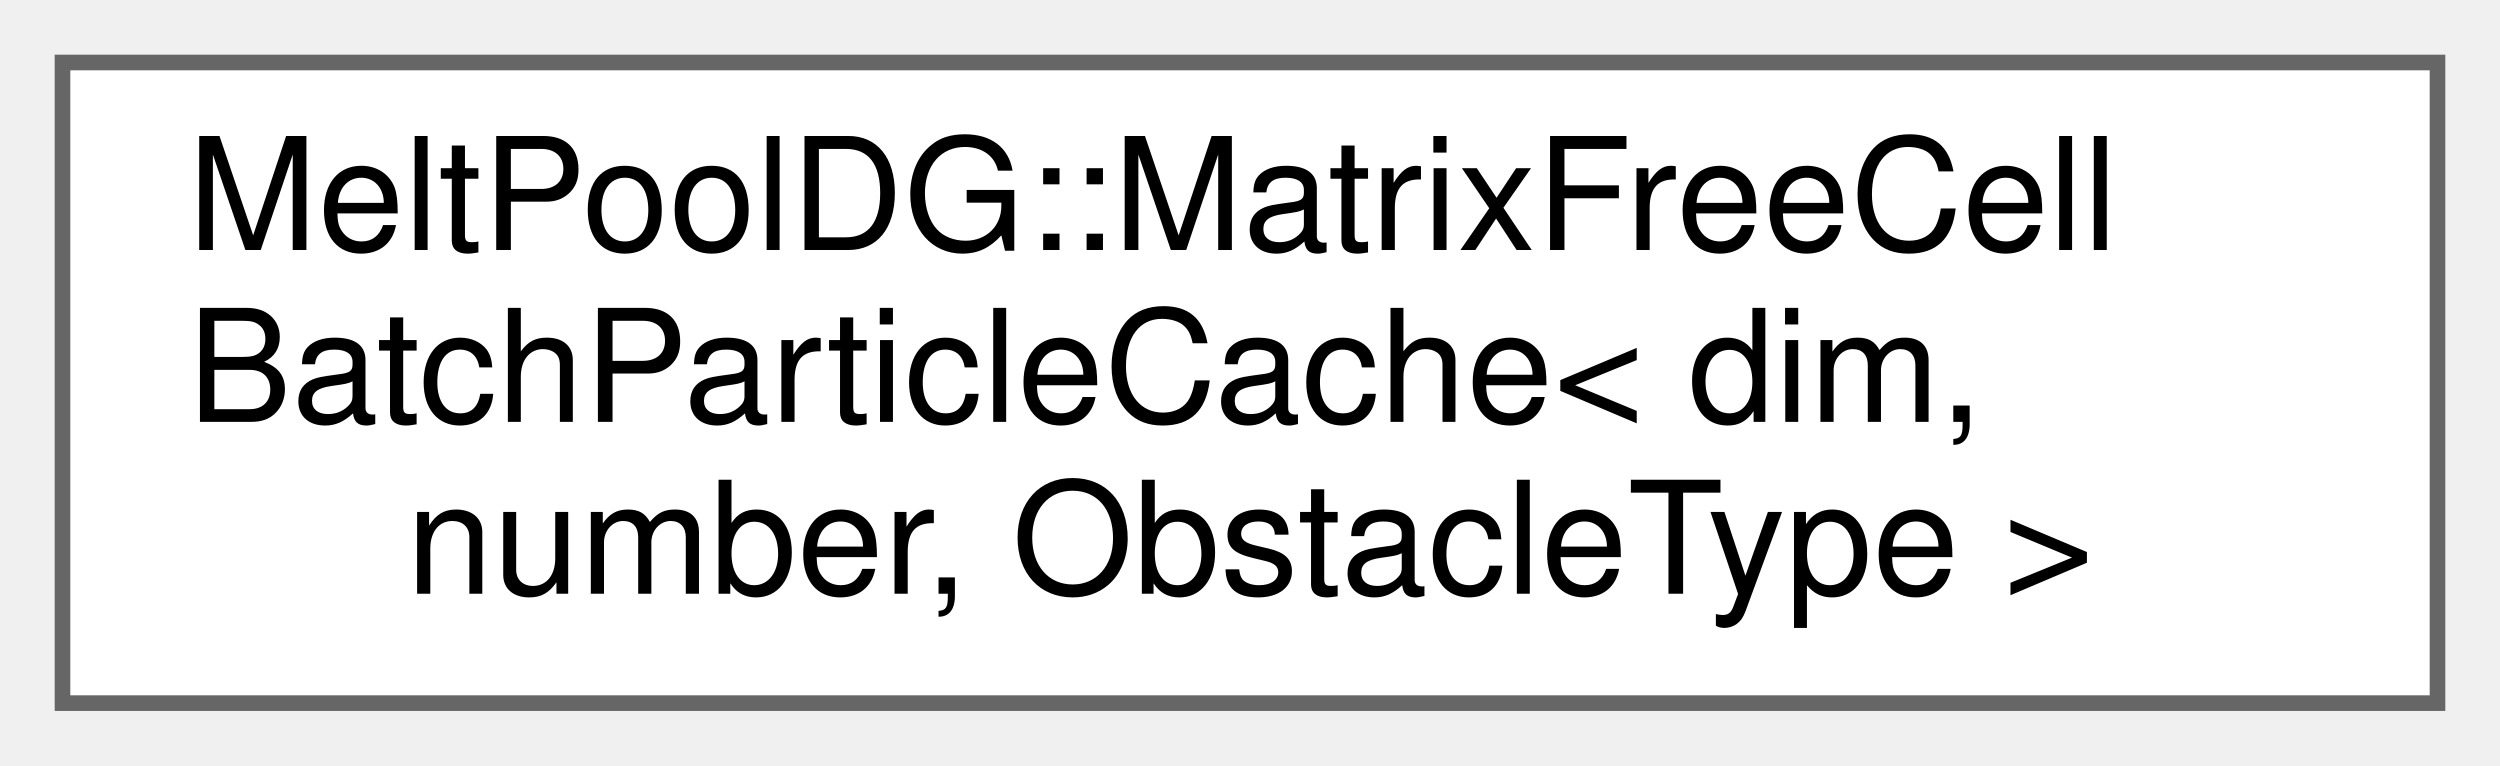
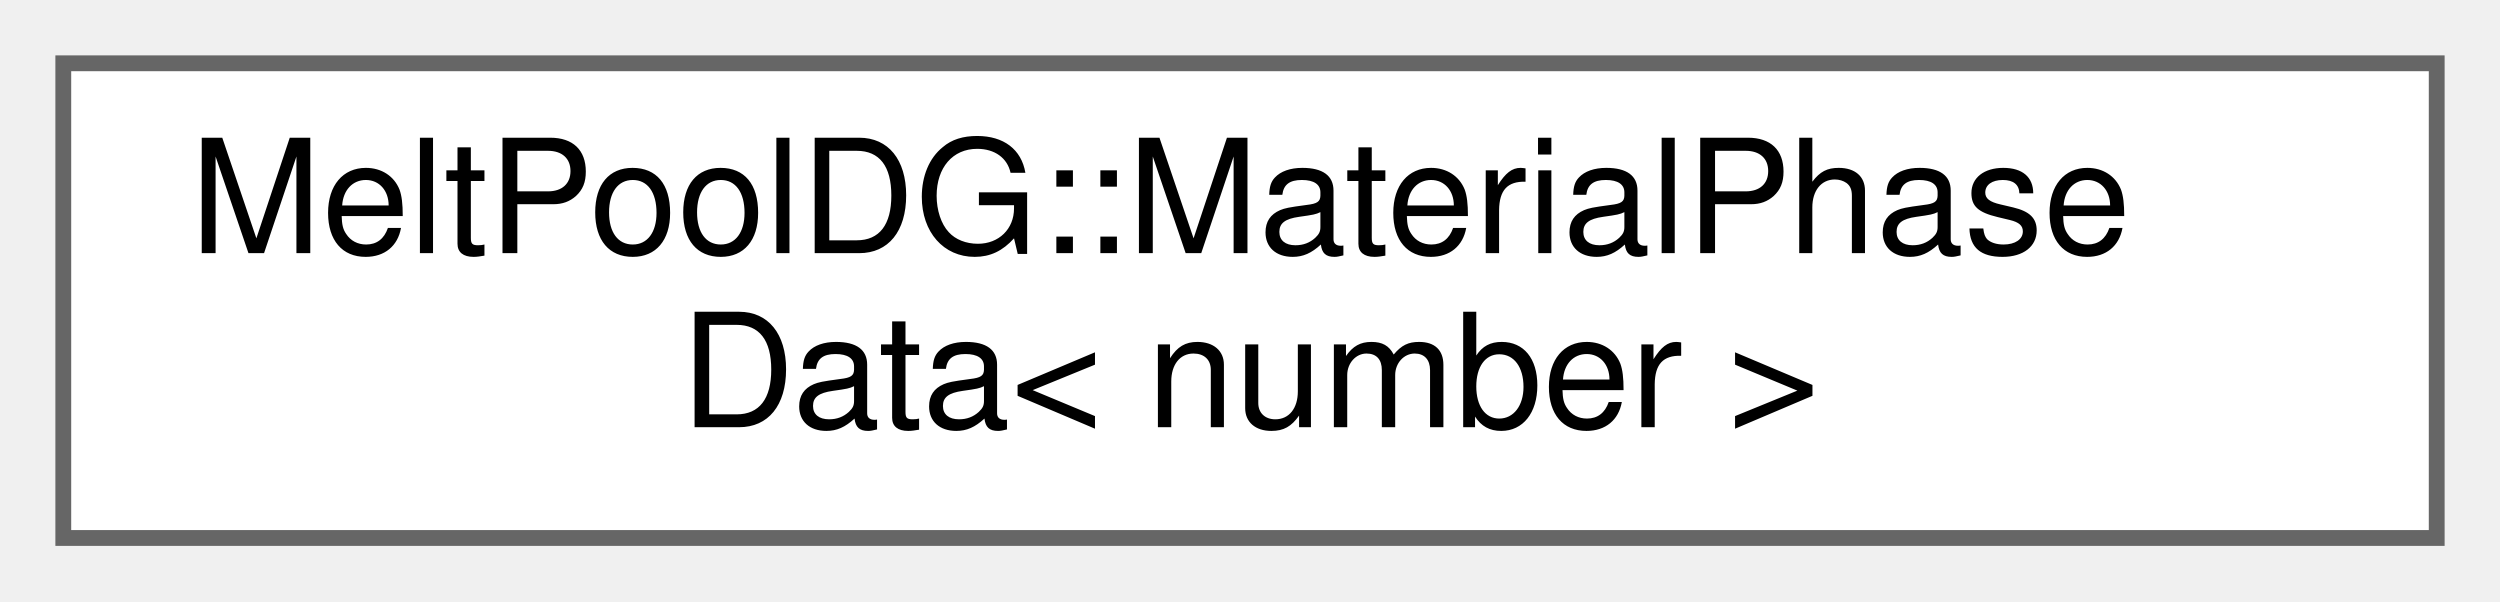
- <svg xmlns="http://www.w3.org/2000/svg" xmlns:xlink="http://www.w3.org/1999/xlink" width="160pt" height="49pt" viewBox="0.00 0.00 160.00 49.00">
-   <g id="graph0" class="graph" transform="scale(1 1) rotate(0) translate(4 45)">
+ <svg xmlns="http://www.w3.org/2000/svg" xmlns:xlink="http://www.w3.org/1999/xlink" width="158pt" height="38pt" viewBox="0.00 0.00 158.00 38.00">
+   <g id="graph0" class="graph" transform="scale(1 1) rotate(0) translate(4 34)">
    <g id="Node000000" class="node">
      <g id="a_Node000000">
-         <a xlink:href="classMeltPoolDG_1_1MatrixFreeCellBatchParticleCache.html" target="_top" xlink:title=" ">
-           <polygon fill="white" stroke="#666666" points="152,-41 0,-41 0,0 152,0 152,-41" />
-           <text text-anchor="start" x="8" y="-29" font-family="Helvetica,sans-Serif" font-size="10.00">MeltPoolDG::MatrixFreeCell</text>
-           <text text-anchor="start" x="8" y="-18" font-family="Helvetica,sans-Serif" font-size="10.00">BatchParticleCache&lt; dim,</text>
-           <text text-anchor="middle" x="76" y="-7" font-family="Helvetica,sans-Serif" font-size="10.00"> number, ObstacleType &gt;</text>
+         <a xlink:href="structMeltPoolDG_1_1MaterialPhaseData.html" target="_top" xlink:title=" ">
+           <polygon fill="white" stroke="#666666" points="150,-30 0,-30 0,0 150,0 150,-30" />
+           <text text-anchor="start" x="8" y="-18" font-family="Helvetica,sans-Serif" font-size="10.00">MeltPoolDG::MaterialPhase</text>
+           <text text-anchor="middle" x="75" y="-7" font-family="Helvetica,sans-Serif" font-size="10.00">Data&lt; number &gt;</text>
        </a>
      </g>
    </g>
  </g>
</svg>
